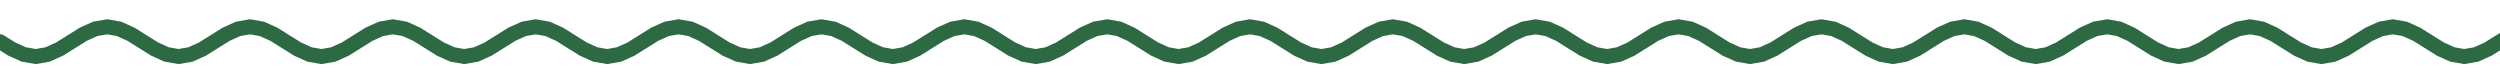
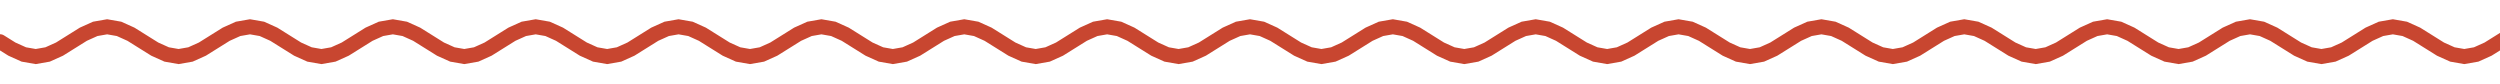
<svg xmlns="http://www.w3.org/2000/svg" width="840" height="28" viewBox="0 0 840 28" role="img" aria-label="divider">
  <style>text{font-family:G,R,'Google Sans','Segoe UI',Roboto,sans-serif;font-variation-settings:'ROND' 100}
.up{animation:up .8s cubic-bezier(.05,.7,.1,1) both}
.pop{transform-box:fill-box;transform-origin:center;animation:pop .6s cubic-bezier(.34,1.56,.64,1) both}
.fade{animation:fade .9s ease both}
.spin{transform-box:fill-box;transform-origin:center;animation:spin 40s linear infinite}
.spin-r{transform-box:fill-box;transform-origin:center;animation:spin 28s linear infinite reverse}
.bob{transform-box:fill-box;transform-origin:center;animation:bob 7s ease-in-out infinite}
.grow{transform-box:fill-box;transform-origin:left center;animation:grow 1.1s cubic-bezier(.2,0,0,1) both}
.wght{animation:wght 1.6s cubic-bezier(.2,0,0,1) .2s both}
.wave{animation:wave 2.4s linear infinite}
.blink{animation:blink 1s step-end infinite}
@keyframes blink{50%{opacity:0}}
@keyframes up{from{opacity:0;transform:translateY(14px)}to{opacity:1;transform:none}}
@keyframes pop{from{opacity:0;transform:scale(.6)}to{opacity:1;transform:scale(1)}}
@keyframes fade{from{opacity:0}to{opacity:1}}
@keyframes spin{to{transform:rotate(360deg)}}
@keyframes bob{0%,100%{transform:translateY(0) rotate(0)}50%{transform:translateY(-10px) rotate(12deg)}}
@keyframes grow{from{transform:scaleX(0)}to{transform:scaleX(1)}}
@keyframes wght{from{font-variation-settings:'ROND' 100,'wght' 400}to{font-variation-settings:'ROND' 100,'wght' 760}}
@keyframes wave{from{transform:translateX(0)}to{transform:translateX(-48px)}}
@media (prefers-reduced-motion:reduce){*{animation:none!important}}</style>
  <clipPath id="w">
    <rect x="0" y="0" width="840" height="28" />
  </clipPath>
  <g clip-path="url(#w)">
-     <path class="wave" d="M0 14.0 L4 16.5 L8 18.3 L12 19.0 L16 18.3 L20 16.5 L24 14.0 L28 11.5 L32 9.7 L36 9.0 L40 9.7 L44 11.5 L48 14.0 L52 16.5 L56 18.3 L60 19.0 L64 18.3 L68 16.5 L72 14.0 L76 11.5 L80 9.7 L84 9.0 L88 9.7 L92 11.5 L96 14.0 L100 16.5 L104 18.3 L108 19.0 L112 18.3 L116 16.5 L120 14.0 L124 11.5 L128 9.7 L132 9.0 L136 9.7 L140 11.5 L144 14.0 L148 16.5 L152 18.3 L156 19.0 L160 18.3 L164 16.5 L168 14.0 L172 11.5 L176 9.7 L180 9.0 L184 9.7 L188 11.5 L192 14.0 L196 16.5 L200 18.3 L204 19.0 L208 18.3 L212 16.5 L216 14.0 L220 11.5 L224 9.7 L228 9.0 L232 9.7 L236 11.5 L240 14.0 L244 16.5 L248 18.3 L252 19.0 L256 18.3 L260 16.5 L264 14.0 L268 11.5 L272 9.7 L276 9.0 L280 9.7 L284 11.5 L288 14.0 L292 16.5 L296 18.3 L300 19.0 L304 18.3 L308 16.5 L312 14.0 L316 11.5 L320 9.7 L324 9.0 L328 9.7 L332 11.5 L336 14.0 L340 16.5 L344 18.3 L348 19.0 L352 18.3 L356 16.5 L360 14.0 L364 11.5 L368 9.7 L372 9.0 L376 9.7 L380 11.5 L384 14.0 L388 16.5 L392 18.3 L396 19.0 L400 18.3 L404 16.5 L408 14.0 L412 11.5 L416 9.7 L420 9.0 L424 9.7 L428 11.5 L432 14.0 L436 16.5 L440 18.3 L444 19.0 L448 18.3 L452 16.5 L456 14.0 L460 11.5 L464 9.7 L468 9.0 L472 9.7 L476 11.5 L480 14.0 L484 16.5 L488 18.3 L492 19.0 L496 18.3 L500 16.5 L504 14.0 L508 11.5 L512 9.7 L516 9.0 L520 9.7 L524 11.5 L528 14.0 L532 16.5 L536 18.3 L540 19.0 L544 18.3 L548 16.5 L552 14.0 L556 11.5 L560 9.7 L564 9.0 L568 9.7 L572 11.5 L576 14.0 L580 16.5 L584 18.3 L588 19.0 L592 18.3 L596 16.5 L600 14.0 L604 11.5 L608 9.7 L612 9.0 L616 9.7 L620 11.5 L624 14.0 L628 16.5 L632 18.3 L636 19.0 L640 18.3 L644 16.5 L648 14.0 L652 11.5 L656 9.7 L660 9.0 L664 9.7 L668 11.5 L672 14.0 L676 16.5 L680 18.3 L684 19.0 L688 18.3 L692 16.5 L696 14.0 L700 11.5 L704 9.7 L708 9.0 L712 9.7 L716 11.5 L720 14.0 L724 16.5 L728 18.3 L732 19.0 L736 18.3 L740 16.5 L744 14.0 L748 11.5 L752 9.7 L756 9.0 L760 9.7 L764 11.5 L768 14.0 L772 16.5 L776 18.3 L780 19.0 L784 18.3 L788 16.5 L792 14.0 L796 11.5 L800 9.7 L804 9.0 L808 9.7 L812 11.5 L816 14.0 L820 16.5 L824 18.3 L828 19.0 L832 18.3 L836 16.5 L840 14.0 L844 11.5 L848 9.7 L852 9.0 L856 9.7 L860 11.5 L864 14.0 L868 16.5 L872 18.3 L876 19.0 L880 18.3 L884 16.5 L888 14.0 L892 11.5 L896 9.7 L900 9.0 L904 9.7 L908 11.5 L912 14.0 L916 16.5 L920 18.3 L924 19.0 L928 18.3 L932 16.5 L936 14.0" fill="none" stroke="#2d6a44" stroke-width="5" stroke-linecap="round" />
+     <path class="wave" d="M0 14.0 L4 16.5 L8 18.3 L12 19.0 L16 18.3 L20 16.5 L24 14.0 L28 11.5 L32 9.7 L36 9.0 L40 9.7 L44 11.5 L48 14.0 L52 16.5 L56 18.3 L60 19.0 L64 18.3 L68 16.5 L72 14.0 L76 11.5 L80 9.7 L84 9.0 L88 9.7 L92 11.5 L96 14.0 L100 16.5 L104 18.3 L108 19.0 L112 18.3 L116 16.5 L120 14.0 L124 11.5 L128 9.7 L132 9.0 L136 9.7 L140 11.5 L144 14.0 L148 16.5 L152 18.3 L156 19.0 L160 18.3 L164 16.5 L168 14.0 L172 11.5 L176 9.7 L180 9.0 L184 9.7 L188 11.5 L192 14.0 L196 16.5 L200 18.3 L204 19.0 L208 18.3 L212 16.5 L216 14.0 L220 11.5 L224 9.7 L228 9.0 L232 9.7 L236 11.5 L240 14.0 L244 16.5 L248 18.3 L252 19.0 L256 18.3 L260 16.5 L264 14.0 L268 11.5 L272 9.7 L276 9.0 L280 9.7 L284 11.5 L288 14.0 L292 16.5 L296 18.3 L300 19.0 L304 18.3 L308 16.5 L312 14.0 L316 11.5 L320 9.7 L324 9.0 L328 9.7 L332 11.5 L336 14.0 L340 16.5 L344 18.3 L348 19.0 L352 18.3 L356 16.5 L360 14.0 L364 11.5 L368 9.7 L372 9.0 L376 9.7 L380 11.5 L384 14.0 L388 16.5 L392 18.3 L396 19.0 L400 18.3 L404 16.5 L408 14.0 L412 11.5 L416 9.7 L420 9.0 L424 9.7 L428 11.5 L432 14.0 L436 16.5 L440 18.3 L444 19.0 L448 18.3 L452 16.5 L456 14.0 L460 11.5 L464 9.7 L468 9.0 L472 9.7 L476 11.5 L480 14.0 L484 16.5 L488 18.3 L492 19.0 L496 18.3 L500 16.5 L504 14.0 L508 11.5 L512 9.7 L516 9.0 L520 9.7 L524 11.5 L528 14.0 L532 16.5 L536 18.3 L540 19.0 L544 18.3 L548 16.5 L552 14.0 L556 11.5 L560 9.7 L564 9.0 L568 9.7 L572 11.5 L576 14.0 L580 16.5 L584 18.3 L588 19.0 L592 18.3 L596 16.5 L600 14.0 L604 11.5 L608 9.7 L612 9.0 L616 9.7 L620 11.5 L624 14.0 L628 16.5 L632 18.3 L636 19.0 L640 18.3 L644 16.5 L648 14.0 L652 11.5 L656 9.7 L660 9.0 L664 9.7 L668 11.5 L672 14.0 L676 16.5 L680 18.3 L684 19.0 L688 18.3 L692 16.5 L696 14.0 L700 11.5 L704 9.7 L708 9.0 L712 9.7 L716 11.5 L720 14.0 L724 16.5 L728 18.3 L732 19.0 L736 18.3 L740 16.5 L744 14.0 L748 11.5 L752 9.7 L756 9.0 L760 9.7 L764 11.5 L768 14.0 L772 16.5 L776 18.3 L780 19.0 L784 18.3 L788 16.5 L792 14.0 L796 11.5 L800 9.7 L804 9.0 L808 9.7 L812 11.5 L816 14.0 L820 16.5 L824 18.3 L828 19.0 L832 18.3 L836 16.5 L840 14.0 L844 11.5 L848 9.7 L852 9.0 L856 9.7 L860 11.5 L864 14.0 L868 16.5 L872 18.3 L876 19.0 L880 18.3 L884 16.5 L888 14.0 L892 11.5 L896 9.7 L900 9.0 L904 9.7 L908 11.5 L912 14.0 L916 16.5 L920 18.3 L924 19.0 L928 18.3 L932 16.5 L936 14.0" fill="none" stroke="#C84630" stroke-width="5" stroke-linecap="round" />
  </g>
</svg>
